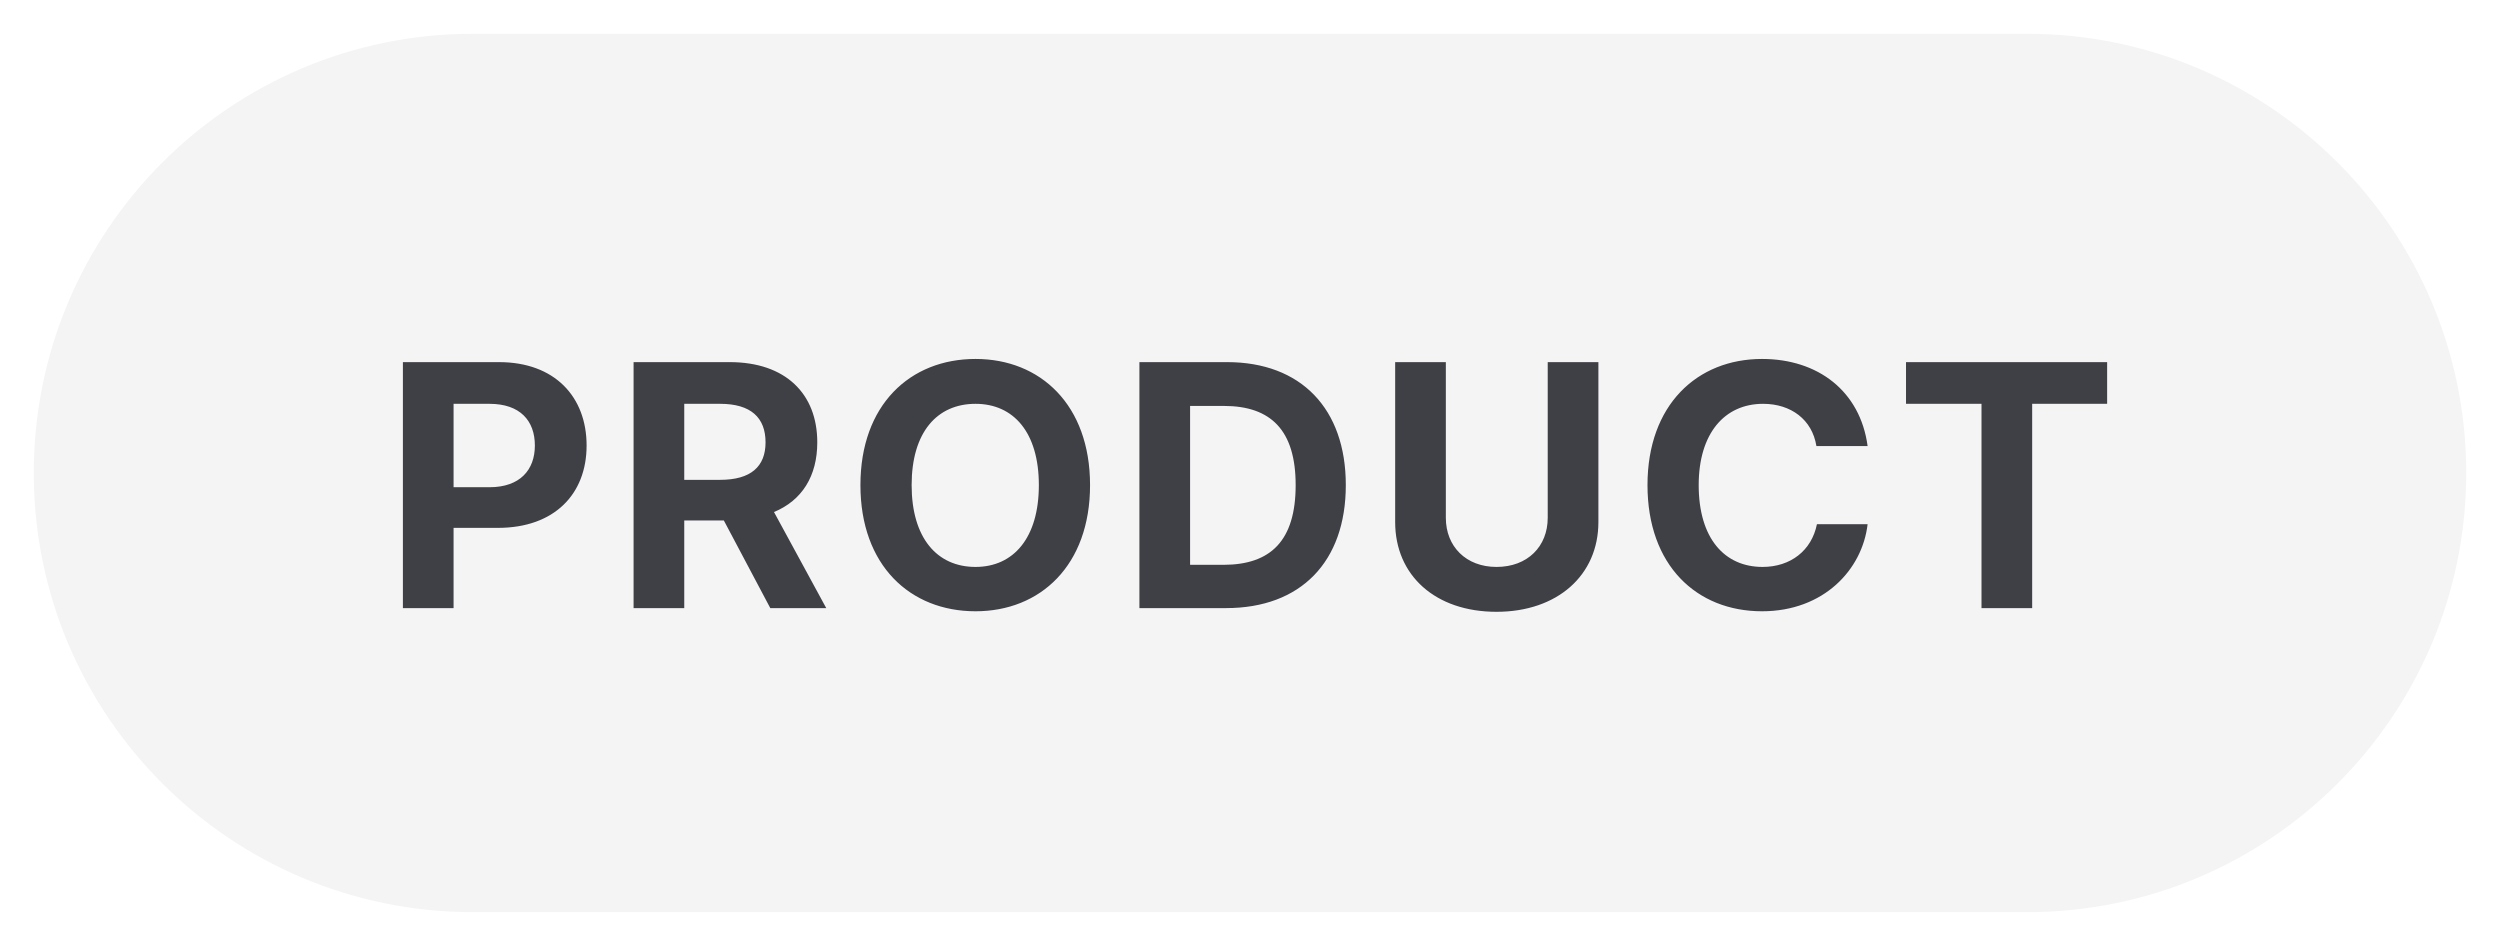
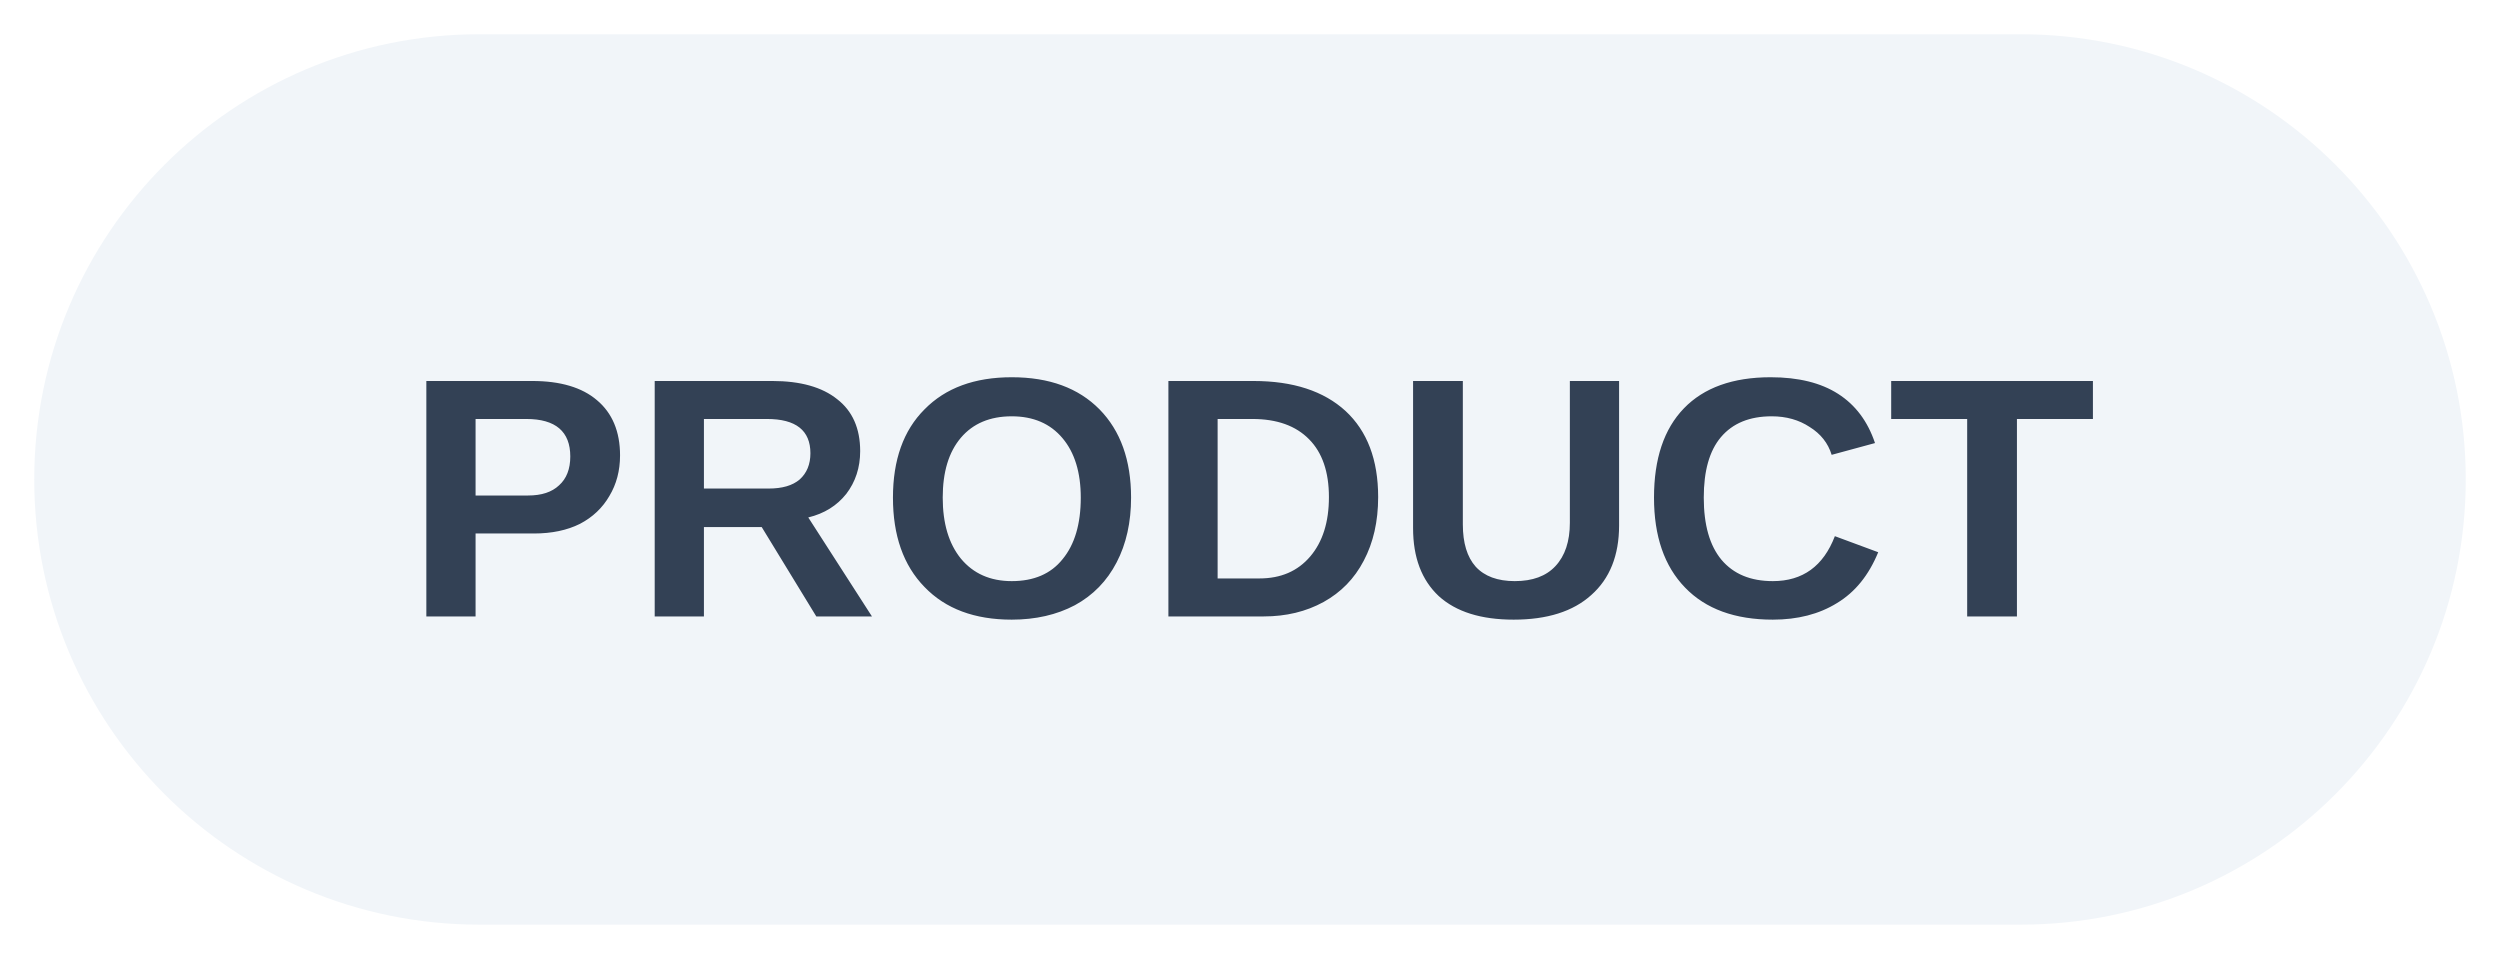
- <svg xmlns="http://www.w3.org/2000/svg" width="74" height="28" viewBox="0 0 74 28" fill="none">
-   <rect x="1" y="1" width="72" height="26" rx="13" fill="#F4F4F5" />
-   <text x="37.0" y="18" text-anchor="middle" font-family="Inter,Arial,sans-serif" font-size="10" font-weight="700" letter-spacing=".35" fill="#3F3F46">PRODUCT</text>
+ <svg xmlns="http://www.w3.org/2000/svg" width="73" height="28" viewBox="0 0 73 28" fill="none">
+   <rect x="1" y="1" width="71" height="26" rx="13" fill="#F1F5F9" />
+   <text x="36.5" y="18" text-anchor="middle" font-family="Arial" font-size="10" font-weight="700" fill="#334155">PRODUCT</text>
</svg>
